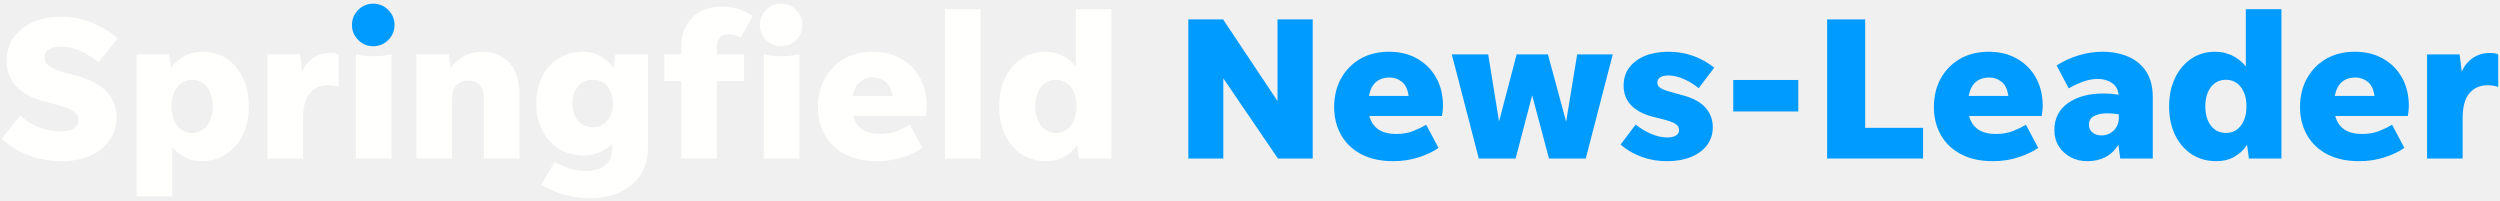
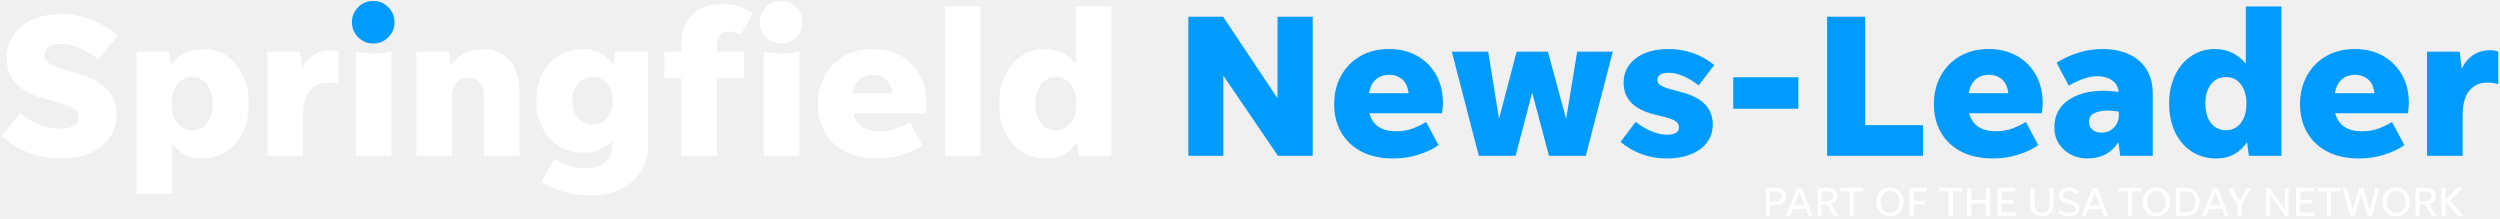
- <svg xmlns="http://www.w3.org/2000/svg" width="550" height="44" viewBox="0 0 550 44">
+ <svg xmlns="http://www.w3.org/2000/svg" width="550" height="48" viewBox="0 0 550 48">
  <g fill="none" fill-rule="evenodd">
-     <path fill="#FFFFFE" d="M13.488 35.458C10.998 35.458 8.613 35.032 6.333 34.176 4.053 33.321 2.073 32.099.393 30.508L4.443 25.424C5.643 26.503 6.993 27.352 8.493 27.966 9.993 28.582 11.643 28.889 13.443 28.889 14.643 28.889 15.588 28.679 16.279 28.258 16.968 27.839 17.313 27.209 17.313 26.369 17.313 25.559 16.908 24.907 16.098 24.412 15.288 23.916 13.863 23.399 11.823 22.859L9.933 22.364C7.173 21.644 5.073 20.541 3.634 19.056 2.193 17.571 1.473 15.689 1.473 13.409 1.473 11.459 1.983 9.749 3.003 8.279 4.023 6.809 5.433 5.676 7.233 4.881 9.033 4.086 11.118 3.689 13.488 3.689 15.828 3.689 18.063 4.116 20.193 4.971 22.323 5.827 24.213 6.989 25.864 8.458L21.678 13.724C20.598 12.794 19.331 11.984 17.876 11.293 16.42 10.604 14.973 10.258 13.533 10.258 12.333 10.258 11.41 10.461 10.766 10.866 10.12 11.271 9.798 11.864 9.798 12.644 9.798 13.364 10.136 13.987 10.811 14.511 11.486 15.037 12.648 15.524 14.298 15.974L16.594 16.604C19.893 17.503 22.225 18.734 23.591 20.293 24.956 21.854 25.638 23.668 25.638 25.739 25.638 27.689 25.136 29.391 24.131 30.846 23.125 32.301 21.708 33.434 19.878 34.244 18.048 35.053 15.918 35.458 13.488 35.458M42.243 29.248C43.623 29.248 44.725 28.716 45.55 27.651 46.375 26.586 46.788 25.169 46.788 23.399 46.788 21.629 46.375 20.211 45.55 19.146 44.725 18.081 43.623 17.549 42.243 17.549 40.893 17.549 39.805 18.081 38.981 19.146 38.155 20.211 37.743 21.629 37.743 23.399 37.743 25.169 38.155 26.586 38.981 27.651 39.805 28.716 40.893 29.248 42.243 29.248zM44.358 35.458C43.008 35.458 41.777 35.173 40.668 34.604 39.558 34.034 38.628 33.253 37.878 32.264L37.878 43.199 30.048 43.199 30.048 11.969 37.203 11.969 37.608 14.984C38.328 13.904 39.296 13.034 40.51 12.374 41.726 11.714 43.128 11.383 44.718 11.383 46.668 11.383 48.393 11.894 49.893 12.913 51.393 13.934 52.577 15.344 53.448 17.144 54.318 18.944 54.753 21.03 54.753 23.399 54.753 25.769 54.31 27.862 53.425 29.676 52.54 31.492 51.311 32.909 49.736 33.928 48.16 34.948 46.367 35.458 44.358 35.458L44.358 35.458zM66.678 26.008L66.678 34.874 58.848 34.874 58.848 11.969 66.003 11.969 66.498 15.793C66.978 14.564 67.765 13.566 68.861 12.801 69.955 12.037 71.223 11.654 72.663 11.654 73.473 11.654 74.088 11.759 74.508 11.969L74.508 19.124C74.177 19.004 73.811 18.915 73.405 18.854 73.001 18.793 72.543 18.764 72.033 18.764 70.473 18.764 69.19 19.342 68.186 20.497 67.18 21.652 66.678 23.489 66.678 26.008M78.288 34.874L78.288 11.969C79.548 12.239 80.822 12.374 82.113 12.374 83.432 12.374 84.768 12.239 86.117 11.969L86.117 34.874 78.288 34.874M99.437 22.229L99.437 34.874 91.607 34.874 91.607 11.969 98.762 11.969 99.167 14.984C99.917 13.904 100.892 13.034 102.092 12.374 103.292 11.714 104.612 11.383 106.052 11.383 108.542 11.383 110.537 12.194 112.037 13.814 113.537 15.434 114.287 17.759 114.287 20.789L114.287 34.874 106.457 34.874 106.457 21.689C106.457 20.338 106.157 19.342 105.557 18.696 104.957 18.051 104.117 17.729 103.037 17.729 101.957 17.729 101.087 18.074 100.427 18.764 99.767 19.455 99.437 20.609 99.437 22.229M130.397 27.989C131.717 27.989 132.782 27.516 133.592 26.571 134.402 25.626 134.807 24.359 134.807 22.769 134.807 21.179 134.402 19.912 133.592 18.966 132.782 18.021 131.717 17.549 130.397 17.549 129.047 17.549 127.967 18.021 127.157 18.966 126.347 19.912 125.942 21.179 125.942 22.769 125.942 24.329 126.347 25.589 127.157 26.549 127.967 27.509 129.047 27.989 130.397 27.989zM142.547 32.444C142.547 34.784 142.007 36.787 140.927 38.452 139.847 40.116 138.354 41.391 136.449 42.276 134.544 43.161 132.332 43.604 129.812 43.604 127.771 43.604 125.836 43.333 124.007 42.793 122.176 42.253 120.542 41.534 119.102 40.633L122.027 35.594C123.046 36.194 124.119 36.681 125.244 37.056 126.369 37.431 127.531 37.619 128.732 37.619 130.741 37.619 132.242 37.168 133.232 36.269 134.222 35.369 134.717 34.094 134.717 32.444L134.717 31.633C133.936 32.415 132.999 33.037 131.904 33.501 130.809 33.967 129.661 34.199 128.462 34.199 126.392 34.199 124.569 33.711 122.994 32.737 121.419 31.762 120.189 30.412 119.304 28.686 118.419 26.961 117.977 24.989 117.977 22.769 117.977 20.519 118.411 18.539 119.282 16.829 120.152 15.119 121.366 13.784 122.927 12.824 124.487 11.864 126.286 11.383 128.327 11.383 129.706 11.383 130.989 11.714 132.175 12.374 133.359 13.034 134.296 13.904 134.987 14.984L135.392 11.969 142.547 11.969 142.547 32.444 142.547 32.444zM163.696 17.819L157.711 17.819 157.711 34.874 149.882 34.874 149.882 17.819 146.146 17.819 146.146 11.969 149.882 11.969 149.882 10.303C149.882 7.664 150.661 5.534 152.221 3.913 153.781 2.293 155.986 1.484 158.836 1.484 159.916 1.484 161.011 1.619 162.121 1.889 163.231 2.159 164.401 2.684 165.632 3.463L162.976 8.279C162.616 8.069 162.211 7.889 161.761 7.739 161.311 7.589 160.816 7.514 160.277 7.514 159.556 7.514 158.949 7.739 158.454 8.189 157.959 8.639 157.711 9.344 157.711 10.303L157.711 11.969 163.696 11.969 163.696 17.819M168.016 34.874L168.016 11.969C169.276 12.239 170.55 12.374 171.841 12.374 173.16 12.374 174.496 12.239 175.846 11.969L175.846 34.874 168.016 34.874zM171.841 10.168C170.55 10.168 169.448 9.711 168.533 8.796 167.618 7.881 167.161 6.779 167.161 5.489 167.161 4.2 167.618 3.096 168.533 2.181 169.448 1.266 170.55.809 171.841.809 173.131.809 174.233 1.266 175.148 2.181 176.063 3.096 176.521 4.2 176.521 5.489 176.521 6.779 176.063 7.881 175.148 8.796 174.233 9.711 173.131 10.168 171.841 10.168L171.841 10.168zM192.18 17.053C189.63 17.053 188.1 18.404 187.59 21.104L196.32 21.104C196.11 19.634 195.607 18.591 194.813 17.976 194.017 17.362 193.14 17.053 192.18 17.053zM202.89 32.534C201.75 33.344 200.302 34.034 198.548 34.604 196.793 35.173 194.925 35.458 192.945 35.458 190.215 35.458 187.883 34.955 185.947 33.952 184.013 32.947 182.528 31.543 181.493 29.744 180.458 27.944 179.94 25.874 179.94 23.534 179.94 21.165 180.45 19.064 181.47 17.234 182.489 15.405 183.9 13.971 185.7 12.936 187.5 11.901 189.6 11.383 192 11.383 194.34 11.383 196.403 11.886 198.188 12.891 199.972 13.897 201.367 15.291 202.373 17.077 203.378 18.862 203.88 20.954 203.88 23.354 203.88 23.684 203.858 24.029 203.813 24.389 203.768 24.749 203.715 25.125 203.655 25.514L187.68 25.514C188.4 28.154 190.364 29.474 193.575 29.474 195.015 29.474 196.29 29.248 197.4 28.799 198.509 28.349 199.44 27.899 200.19 27.449L202.89 32.534 202.89 32.534z" />
-     <polygon fill="#FFFFFE" points="207.885 34.874 215.715 34.874 215.715 2.024 207.885 2.024" />
-     <path fill="#FFFFFE" d="M232.32,29.248 C233.67,29.248 234.757,28.716 235.582,27.651 C236.407,26.586 236.82,25.169 236.82,23.399 C236.82,21.629 236.407,20.211 235.582,19.146 C234.757,18.081 233.67,17.549 232.32,17.549 C230.939,17.549 229.837,18.081 229.012,19.146 C228.187,20.211 227.775,21.629 227.775,23.399 C227.775,25.169 228.187,26.586 229.012,27.651 C229.837,28.716 230.939,29.248 232.32,29.248 Z M237.36,34.874 L236.955,31.859 C236.235,32.969 235.304,33.846 234.165,34.491 C233.024,35.136 231.704,35.458 230.205,35.458 C228.134,35.458 226.319,34.948 224.759,33.928 C223.199,32.909 221.984,31.492 221.114,29.676 C220.244,27.862 219.81,25.769 219.81,23.399 C219.81,21.03 220.244,18.944 221.114,17.144 C221.984,15.344 223.177,13.934 224.692,12.913 C226.207,11.894 227.955,11.383 229.935,11.383 C231.314,11.383 232.59,11.676 233.759,12.261 C234.929,12.846 235.904,13.633 236.685,14.624 L236.685,2.024 L244.514,2.024 L244.514,34.874 L237.36,34.874 L237.36,34.874 Z" />
-     <polyline fill="#009BFF" class="no-color-change" points="281.144 34.874 269.129 17.234 269.129 34.874 261.434 34.874 261.434 4.274 269.084 4.274 281.054 22.229 281.054 4.274 288.794 4.274 288.794 34.874 281.144 34.874" />
-     <path fill="#009BFF" class="no-color-change" d="M305.759,17.053 C303.209,17.053 301.679,18.404 301.169,21.104 L309.899,21.104 C309.689,19.634 309.186,18.591 308.392,17.976 C307.596,17.362 306.719,17.053 305.759,17.053 Z M316.469,32.534 C315.328,33.344 313.881,34.034 312.126,34.604 C310.371,35.173 308.504,35.458 306.524,35.458 C303.794,35.458 301.461,34.955 299.527,33.952 C297.592,32.947 296.107,31.543 295.072,29.744 C294.036,27.944 293.519,25.874 293.519,23.534 C293.519,21.165 294.029,19.064 295.049,17.234 C296.069,15.405 297.479,13.971 299.28,12.936 C301.079,11.901 303.179,11.383 305.579,11.383 C307.919,11.383 309.982,11.886 311.767,12.891 C313.551,13.897 314.947,15.291 315.951,17.077 C316.956,18.862 317.459,20.954 317.459,23.354 C317.459,23.684 317.437,24.029 317.392,24.389 C317.347,24.749 317.294,25.125 317.234,25.514 L301.259,25.514 C301.979,28.154 303.944,29.474 307.155,29.474 C308.594,29.474 309.868,29.248 310.979,28.799 C312.088,28.349 313.019,27.899 313.769,27.449 L316.469,32.534 L316.469,32.534 Z" />
-     <polyline fill="#009BFF" class="no-color-change" points="340.769 34.874 337.079 20.969 333.434 34.874 325.334 34.874 319.394 11.969 327.404 11.969 329.789 26.729 333.658 11.969 340.544 11.969 344.549 26.774 346.979 11.969 354.809 11.969 348.868 34.874 340.769 34.874" />
-     <path fill="#009BFF" class="no-color-change" d="M366.734,35.458 C364.753,35.458 362.901,35.144 361.176,34.514 C359.45,33.883 357.898,32.984 356.518,31.814 L359.848,27.404 C360.898,28.244 362.03,28.926 363.245,29.452 C364.461,29.977 365.654,30.239 366.823,30.239 C367.603,30.239 368.225,30.104 368.691,29.833 C369.155,29.564 369.388,29.159 369.388,28.619 C369.388,28.049 369.125,27.591 368.601,27.246 C368.075,26.902 367.138,26.564 365.788,26.234 L363.628,25.694 C359.338,24.554 357.194,22.259 357.194,18.809 C357.194,17.279 357.613,15.959 358.453,14.849 C359.293,13.739 360.448,12.884 361.918,12.284 C363.388,11.684 365.098,11.383 367.048,11.383 C368.968,11.383 370.776,11.684 372.471,12.284 C374.165,12.884 375.718,13.754 377.128,14.894 L373.708,19.394 C372.657,18.554 371.548,17.879 370.378,17.369 C369.208,16.859 368.113,16.604 367.093,16.604 C365.443,16.604 364.618,17.144 364.618,18.224 C364.618,18.704 364.865,19.094 365.361,19.394 C365.856,19.694 366.553,19.964 367.453,20.204 L370.378,21.014 C372.568,21.614 374.188,22.514 375.238,23.713 C376.288,24.915 376.814,26.339 376.814,27.989 C376.814,29.489 376.393,30.801 375.553,31.926 C374.713,33.051 373.535,33.921 372.021,34.537 C370.505,35.151 368.742,35.458 366.734,35.458" />
-     <polygon fill="#009BFF" class="no-color-change" points="381.313 24.524 395.623 24.524 395.623 17.594 381.313 17.594" />
-     <polyline fill="#009BFF" class="no-color-change" points="410.338 28.123 423.072 28.123 423.072 34.874 401.968 34.874 401.968 4.274 410.338 4.274 410.338 28.123" />
-     <path fill="#009BFF" class="no-color-change" d="M437.697 17.053C435.147 17.053 433.617 18.404 433.108 21.104L441.837 21.104C441.627 19.634 441.124 18.591 440.329 17.976 439.534 17.362 438.657 17.053 437.697 17.053zM448.407 32.534C447.267 33.344 445.82 34.034 444.065 34.604 442.31 35.173 440.443 35.458 438.462 35.458 435.732 35.458 433.4 34.955 431.465 33.952 429.53 32.947 428.045 31.543 427.01 29.744 425.975 27.944 425.457 25.874 425.457 23.534 425.457 21.165 425.967 19.064 426.988 17.234 428.007 15.405 429.417 13.971 431.217 12.936 433.017 11.901 435.116 11.383 437.517 11.383 439.858 11.383 441.919 11.886 443.704 12.891 445.489 13.897 446.884 15.291 447.89 17.077 448.895 18.862 449.398 20.954 449.398 23.354 449.398 23.684 449.375 24.029 449.329 24.389 449.284 24.749 449.232 25.125 449.172 25.514L433.197 25.514C433.917 28.154 435.882 29.474 439.092 29.474 440.532 29.474 441.807 29.248 442.917 28.799 444.027 28.349 444.957 27.899 445.707 27.449L448.407 32.534 448.407 32.534zM459.567 27.449C459.567 28.139 459.822 28.702 460.332 29.136 460.842 29.572 461.502 29.788 462.312 29.788 463.392 29.788 464.299 29.421 465.034 28.686 465.77 27.952 466.137 27.029 466.137 25.918L466.137 25.154C465.327 25.004 464.472 24.928 463.572 24.928 462.432 24.928 461.48 25.125 460.715 25.514 459.949 25.904 459.567 26.549 459.567 27.449zM466.452 34.874L466.047 31.859C464.547 34.259 462.267 35.458 459.207 35.458 457.857 35.458 456.634 35.166 455.539 34.582 454.445 33.996 453.574 33.194 452.93 32.174 452.284 31.155 451.962 29.969 451.962 28.619 451.962 26.069 452.959 24.089 454.954 22.678 456.949 21.269 459.582 20.564 462.852 20.564 463.871 20.564 464.951 20.654 466.092 20.833 465.972 19.694 465.485 18.831 464.63 18.247 463.775 17.662 462.732 17.369 461.502 17.369 460.422 17.369 459.334 17.571 458.239 17.976 457.144 18.381 456.102 18.87 455.113 19.439L452.457 14.399C453.957 13.439 455.576 12.697 457.317 12.171 459.057 11.647 460.797 11.383 462.537 11.383 464.637 11.383 466.527 11.744 468.207 12.463 469.887 13.184 471.206 14.28 472.167 15.749 473.127 17.219 473.608 19.079 473.608 21.329L473.608 34.874 466.452 34.874 466.452 34.874zM489.717 29.248C491.068 29.248 492.154 28.716 492.98 27.651 493.805 26.586 494.217 25.169 494.217 23.399 494.217 21.629 493.805 20.211 492.98 19.146 492.154 18.081 491.068 17.549 489.717 17.549 488.337 17.549 487.235 18.081 486.41 19.146 485.584 20.211 485.172 21.629 485.172 23.399 485.172 25.169 485.584 26.586 486.41 27.651 487.235 28.716 488.337 29.248 489.717 29.248zM494.757 34.874L494.353 31.859C493.632 32.969 492.702 33.846 491.563 34.491 490.422 35.136 489.102 35.458 487.603 35.458 485.532 35.458 483.717 34.948 482.157 33.928 480.597 32.909 479.382 31.492 478.512 29.676 477.642 27.862 477.207 25.769 477.207 23.399 477.207 21.03 477.642 18.944 478.512 17.144 479.382 15.344 480.574 13.934 482.09 12.913 483.605 11.894 485.353 11.383 487.332 11.383 488.712 11.383 489.987 11.676 491.157 12.261 492.327 12.846 493.302 13.633 494.082 14.624L494.082 2.024 501.912 2.024 501.912 34.874 494.757 34.874 494.757 34.874zM518.247 17.053C515.696 17.053 514.167 18.404 513.657 21.104L522.387 21.104C522.177 19.634 521.674 18.591 520.88 17.976 520.084 17.362 519.207 17.053 518.247 17.053zM528.957 32.534C527.817 33.344 526.369 34.034 524.614 34.604 522.86 35.173 520.992 35.458 519.012 35.458 516.282 35.458 513.949 34.955 512.015 33.952 510.079 32.947 508.595 31.543 507.56 29.744 506.525 27.944 506.007 25.874 506.007 23.534 506.007 21.165 506.517 19.064 507.537 17.234 508.557 15.405 509.967 13.971 511.767 12.936 513.568 11.901 515.667 11.383 518.068 11.383 520.407 11.383 522.47 11.886 524.255 12.891 526.039 13.897 527.434 15.291 528.44 17.077 529.445 18.862 529.947 20.954 529.947 23.354 529.947 23.684 529.925 24.029 529.88 24.389 529.835 24.749 529.782 25.125 529.722 25.514L513.747 25.514C514.467 28.154 516.432 29.474 519.642 29.474 521.082 29.474 522.357 29.248 523.467 28.799 524.576 28.349 525.507 27.899 526.257 27.449L528.957 32.534 528.957 32.534zM541.782 26.008L541.782 34.874 533.952 34.874 533.952 11.969 541.107 11.969 541.602 15.793C542.081 14.564 542.869 13.566 543.964 12.801 545.059 12.037 546.327 11.654 547.767 11.654 548.577 11.654 549.192 11.759 549.612 11.969L549.612 19.124C549.281 19.004 548.914 18.915 548.51 18.854 548.105 18.793 547.647 18.764 547.137 18.764 545.576 18.764 544.294 19.342 543.289 20.497 542.284 21.652 541.782 23.489 541.782 26.008M82.113 10.168C80.822 10.168 79.72 9.711 78.805 8.796 77.889 7.881 77.432 6.779 77.432 5.489 77.432 4.2 77.889 3.096 78.805 2.181 79.72 1.266 80.822.809 82.113.809 83.402.809 84.505 1.266 85.42 2.181 86.335 3.096 86.793 4.2 86.793 5.489 86.793 6.779 86.335 7.881 85.42 8.796 84.505 9.711 83.402 10.168 82.113 10.168" />
+     <path fill="#FFFFFF" d="M389.392 44.332L390.628 44.332C391.034 44.332 391.355 44.232 391.591 44.032 391.827 43.833 391.945 43.56 391.945 43.214 391.945 42.869 391.827 42.597 391.591 42.397 391.355 42.197 391.034 42.097 390.628 42.097L389.392 42.097 389.392 44.332zM388.474 47.504L388.474 41.325 390.628 41.325C391.318 41.325 391.867 41.494 392.273 41.833 392.678 42.173 392.881 42.633 392.881 43.214 392.881 43.79 392.678 44.246 392.273 44.582 391.867 44.918 391.318 45.087 390.628 45.087L389.392 45.087 389.392 47.504 388.474 47.504zM394.735 45.177L396.989 45.177 395.862 42.279 394.735 45.177zM397.888 47.504L397.288 45.95 394.435 45.95 393.835 47.504 392.909 47.504 395.38 41.325 396.371 41.325 398.833 47.504 397.888 47.504zM400.778 44.241L402.041 44.241C402.434 44.241 402.748 44.145 402.981 43.951 403.214 43.757 403.331 43.496 403.331 43.169 403.331 42.842 403.214 42.582 402.981 42.388 402.748 42.194 402.434 42.097 402.041 42.097L400.778 42.097 400.778 44.241zM400.778 44.996L400.778 47.504 399.86 47.504 399.86 41.325 402.041 41.325C402.725 41.325 403.267 41.49 403.667 41.82 404.067 42.15 404.267 42.6 404.267 43.169 404.267 43.6 404.146 43.963 403.903 44.26 403.661 44.556 403.328 44.766 402.904 44.886L404.403 47.504 403.358 47.504 401.95 44.996 400.778 44.996z" />
+     <polyline fill="#FFFFFF" points="406.902 47.504 406.902 42.097 404.821 42.097 404.821 41.325 409.9 41.325 409.9 42.097 407.82 42.097 407.82 47.504 406.902 47.504" />
+     <path fill="#FFFFFF" d="M415.798,46.804 C416.198,46.804 416.553,46.702 416.865,46.5 C417.177,46.297 417.421,46.016 417.597,45.659 C417.772,45.302 417.86,44.886 417.86,44.414 C417.86,43.941 417.772,43.527 417.597,43.169 C417.421,42.812 417.177,42.532 416.865,42.329 C416.553,42.126 416.198,42.024 415.798,42.024 C415.398,42.024 415.043,42.126 414.735,42.329 C414.426,42.532 414.183,42.812 414.008,43.169 C413.832,43.527 413.744,43.941 413.744,44.414 C413.744,44.886 413.832,45.302 414.008,45.659 C414.183,46.016 414.426,46.297 414.735,46.5 C415.043,46.702 415.398,46.804 415.798,46.804 Z M415.798,47.604 C415.216,47.604 414.701,47.467 414.253,47.195 C413.805,46.922 413.452,46.546 413.194,46.068 C412.937,45.589 412.808,45.038 412.808,44.414 C412.808,43.79 412.937,43.239 413.194,42.76 C413.452,42.282 413.805,41.906 414.253,41.634 C414.701,41.361 415.216,41.225 415.798,41.225 C416.379,41.225 416.896,41.361 417.347,41.634 C417.798,41.906 418.152,42.282 418.41,42.76 C418.667,43.239 418.796,43.79 418.796,44.414 C418.796,45.038 418.667,45.589 418.41,46.068 C418.152,46.546 417.798,46.922 417.347,47.195 C416.896,47.467 416.379,47.604 415.798,47.604 Z" />
+     <polyline fill="#FFFFFF" points="421.005 47.504 420.087 47.504 420.087 41.325 423.93 41.325 423.93 42.097 421.005 42.097 421.005 44.187 423.485 44.187 423.485 44.959 421.005 44.959 421.005 47.504" />
+     <polyline fill="#FFFFFF" points="428.719 47.504 428.719 42.097 426.638 42.097 426.638 41.325 431.717 41.325 431.717 42.097 429.637 42.097 429.637 47.504 428.719 47.504" />
+     <polyline fill="#FFFFFF" points="432.771 47.504 432.771 41.325 433.689 41.325 433.689 43.969 436.878 43.969 436.878 41.325 437.796 41.325 437.796 47.504 436.878 47.504 436.878 44.759 433.689 44.759 433.689 47.504 432.771 47.504" />
+     <polyline fill="#FFFFFF" points="439.414 47.504 439.414 41.325 443.376 41.325 443.376 42.097 440.331 42.097 440.331 44.005 443.012 44.005 443.012 44.777 440.331 44.777 440.331 46.731 443.448 46.731 443.448 47.504 439.414 47.504" />
+     <path fill="#FFFFFF" d="M449.245 46.804C449.748 46.804 450.143 46.653 450.431 46.35 450.719 46.047 450.863 45.638 450.863 45.123L450.863 41.325 451.78 41.325 451.78 45.132C451.78 45.901 451.555 46.505 451.104 46.945 450.652 47.384 450.033 47.604 449.245 47.604 448.458 47.604 447.84 47.384 447.392 46.945 446.943 46.505 446.719 45.901 446.719 45.132L446.719 41.325 447.637 41.325 447.637 45.123C447.637 45.638 447.781 46.047 448.069 46.35 448.356 46.653 448.748 46.804 449.245 46.804M455.206 47.604C454.739 47.604 454.294 47.521 453.87 47.358 453.446 47.195 453.104 46.976 452.843 46.704L453.361 46.095C453.604 46.319 453.89 46.495 454.22 46.622 454.55 46.749 454.879 46.813 455.206 46.813 455.606 46.813 455.928 46.736 456.174 46.581 456.419 46.426 456.542 46.213 456.542 45.941 456.542 45.692 456.454 45.484 456.278 45.313 456.103 45.144 455.803 45.002 455.379 44.886L454.525 44.659C453.973 44.514 453.572 44.308 453.32 44.041 453.069 43.775 452.943 43.427 452.943 42.997 452.943 42.646 453.037 42.336 453.225 42.07 453.413 41.803 453.672 41.596 454.002 41.447 454.332 41.299 454.706 41.225 455.124 41.225 455.566 41.225 455.981 41.308 456.369 41.475 456.757 41.641 457.099 41.873 457.396 42.17L456.842 42.769C456.581 42.527 456.31 42.341 456.028 42.211 455.747 42.08 455.448 42.015 455.133 42.015 454.752 42.015 454.44 42.096 454.197 42.256 453.955 42.417 453.834 42.639 453.834 42.924 453.834 43.184 453.92 43.387 454.093 43.533 454.266 43.678 454.53 43.799 454.888 43.896L455.842 44.16C456.393 44.311 456.796 44.523 457.051 44.796 457.305 45.068 457.432 45.408 457.432 45.814 457.432 46.171 457.338 46.484 457.151 46.754 456.963 47.024 456.702 47.232 456.369 47.381 456.036 47.529 455.648 47.604 455.206 47.604M459.74 45.177L461.994 45.177 460.867 42.279 459.74 45.177zM462.893 47.504L462.294 45.95 459.44 45.95 458.841 47.504 457.914 47.504 460.385 41.325 461.376 41.325 463.839 47.504 462.893 47.504z" />
+     <polyline fill="#FFFFFF" points="468.109 47.504 468.109 42.097 466.028 42.097 466.028 41.325 471.108 41.325 471.108 42.097 469.027 42.097 469.027 47.504 468.109 47.504" />
+     <path fill="#FFFFFF" d="M474.415 46.804C474.815 46.804 475.171 46.702 475.483 46.5 475.795 46.297 476.039 46.016 476.214 45.659 476.39 45.302 476.478 44.886 476.478 44.414 476.478 43.941 476.39 43.527 476.214 43.169 476.039 42.812 475.795 42.532 475.483 42.329 475.171 42.126 474.815 42.024 474.415 42.024 474.016 42.024 473.661 42.126 473.352 42.329 473.043 42.532 472.801 42.812 472.625 43.169 472.449 43.527 472.362 43.941 472.362 44.414 472.362 44.886 472.449 45.302 472.625 45.659 472.801 46.016 473.043 46.297 473.352 46.5 473.661 46.702 474.016 46.804 474.415 46.804zM474.415 47.604C473.834 47.604 473.319 47.467 472.87 47.195 472.422 46.922 472.069 46.546 471.812 46.068 471.554 45.589 471.426 45.038 471.426 44.414 471.426 43.79 471.554 43.239 471.812 42.76 472.069 42.282 472.422 41.906 472.87 41.634 473.319 41.361 473.834 41.225 474.415 41.225 474.997 41.225 475.513 41.361 475.965 41.634 476.416 41.906 476.77 42.282 477.028 42.76 477.285 43.239 477.414 43.79 477.414 44.414 477.414 45.038 477.285 45.589 477.028 46.068 476.77 46.546 476.416 46.922 475.965 47.195 475.513 47.467 474.997 47.604 474.415 47.604zM479.622 46.731L480.876 46.731C481.312 46.731 481.686 46.636 481.998 46.445 482.31 46.254 482.549 45.986 482.716 45.641 482.882 45.295 482.966 44.886 482.966 44.414 482.966 43.941 482.882 43.533 482.716 43.187 482.549 42.842 482.31 42.574 481.998 42.383 481.686 42.193 481.312 42.097 480.876 42.097L479.622 42.097 479.622 46.731zM478.704 47.504L478.704 41.325 480.876 41.325C481.481 41.325 482.012 41.454 482.466 41.711 482.92 41.968 483.273 42.329 483.524 42.792 483.776 43.255 483.902 43.796 483.902 44.414 483.902 45.032 483.776 45.573 483.524 46.036 483.273 46.5 482.92 46.86 482.466 47.117 482.012 47.375 481.481 47.504 480.876 47.504L478.704 47.504zM486.246 45.177L488.5 45.177 487.373 42.279 486.246 45.177zM489.399 47.504L488.799 45.95 485.946 45.95 485.346 47.504 484.419 47.504 486.891 41.325 487.882 41.325 490.344 47.504 489.399 47.504z" />
+     <polyline fill="#FFFFFF" points="493.161 45.05 493.161 47.504 492.243 47.504 492.243 45.05 490.071 41.325 491.153 41.325 492.707 44.178 494.26 41.325 495.323 41.325 493.161 45.05" />
+     <polyline fill="#FFFFFF" points="502.665 47.504 499.367 42.769 499.367 47.504 498.504 47.504 498.504 41.325 499.358 41.325 502.665 46.059 502.665 41.325 503.52 41.325 503.52 47.504 502.665 47.504" />
+     <polyline fill="#FFFFFF" points="505.137 47.504 505.137 41.325 509.099 41.325 509.099 42.097 506.055 42.097 506.055 44.005 508.735 44.005 508.735 44.777 506.055 44.777 506.055 46.731 509.172 46.731 509.172 47.504 505.137 47.504" />
+     <polyline fill="#FFFFFF" points="511.897 47.504 511.897 42.097 509.817 42.097 509.817 41.325 514.896 41.325 514.896 42.097 512.815 42.097 512.815 47.504 511.897 47.504" />
+     <polyline fill="#FFFFFF" points="520.893 47.504 519.448 42.579 518.004 47.504 517.049 47.504 515.405 41.325 516.313 41.325 517.567 46.213 519.012 41.325 519.885 41.325 521.338 46.232 522.602 41.325 523.492 41.325 521.847 47.504 520.893 47.504" />
+     <path fill="#FFFFFF" d="M527.136 46.804C527.536 46.804 527.892 46.702 528.204 46.5 528.515 46.297 528.759 46.016 528.935 45.659 529.111 45.302 529.199 44.886 529.199 44.414 529.199 43.941 529.111 43.527 528.935 43.169 528.759 42.812 528.515 42.532 528.204 42.329 527.892 42.126 527.536 42.024 527.136 42.024 526.736 42.024 526.382 42.126 526.073 42.329 525.764 42.532 525.521 42.812 525.346 43.169 525.17 43.527 525.082 43.941 525.082 44.414 525.082 44.886 525.17 45.302 525.346 45.659 525.521 46.016 525.764 46.297 526.073 46.5 526.382 46.702 526.736 46.804 527.136 46.804zM527.136 47.604C526.554 47.604 526.039 47.467 525.591 47.195 525.143 46.922 524.79 46.546 524.533 46.068 524.275 45.589 524.146 45.038 524.146 44.414 524.146 43.79 524.275 43.239 524.533 42.76 524.79 42.282 525.143 41.906 525.591 41.634 526.039 41.361 526.554 41.225 527.136 41.225 527.718 41.225 528.234 41.361 528.685 41.634 529.136 41.906 529.491 42.282 529.748 42.76 530.006 43.239 530.134 43.79 530.134 44.414 530.134 45.038 530.006 45.589 529.748 46.068 529.491 46.546 529.136 46.922 528.685 47.195 528.234 47.467 527.718 47.604 527.136 47.604zM532.342 44.241L533.605 44.241C533.999 44.241 534.313 44.145 534.546 43.951 534.779 43.757 534.896 43.496 534.896 43.169 534.896 42.842 534.779 42.582 534.546 42.388 534.313 42.194 533.999 42.097 533.605 42.097L532.342 42.097 532.342 44.241zM532.342 44.996L532.342 47.504 531.425 47.504 531.425 41.325 533.605 41.325C534.29 41.325 534.832 41.49 535.232 41.82 535.632 42.15 535.832 42.6 535.832 43.169 535.832 43.6 535.711 43.963 535.468 44.26 535.226 44.556 534.893 44.766 534.469 44.886L535.968 47.504 534.923 47.504 533.515 44.996 532.342 44.996z" />
+     <polyline fill="#FFFFFF" points="540.82 47.504 538.049 44.387 538.049 47.504 537.131 47.504 537.131 41.325 538.049 41.325 538.049 44.032 540.638 41.325 541.774 41.325 539.021 44.16 541.974 47.504 540.82 47.504" />
+     <path fill="#FFFFFF" d="M13.488 34.86C10.998 34.86 8.613 34.433 6.333 33.578 4.053 32.723 2.073 31.501.393 29.91L4.443 24.826C5.643 25.905 6.993 26.754 8.493 27.368 9.993 27.983 11.643 28.29 13.443 28.29 14.643 28.29 15.588 28.081 16.278 27.661 16.968 27.241 17.313 26.611 17.313 25.77 17.313 24.961 16.908 24.308 16.098 23.813 15.288 23.318 13.863 22.801 11.823 22.261L9.933 21.766C7.173 21.046 5.073 19.943 3.633 18.458 2.193 16.973 1.473 15.091 1.473 12.81 1.473 10.861 1.983 9.151 3.003 7.681 4.023 6.211 5.433 5.078 7.233 4.283 9.033 3.488 11.118 3.091 13.488 3.091 15.828 3.091 18.063 3.518 20.193 4.373 22.323 5.228 24.213 6.391 25.863 7.86L21.678 13.126C20.598 12.196 19.331 11.386 17.876 10.695 16.42 10.006 14.973 9.66 13.533 9.66 12.333 9.66 11.41 9.863 10.766 10.268 10.12 10.673 9.798 11.266 9.798 12.046 9.798 12.766 10.136 13.389 10.811 13.913 11.486 14.438 12.648 14.926 14.298 15.376L16.593 16.006C19.893 16.905 22.225 18.136 23.591 19.695 24.956 21.256 25.638 23.07 25.638 25.141 25.638 27.091 25.136 28.793 24.131 30.248 23.125 31.704 21.708 32.836 19.878 33.645 18.048 34.455 15.918 34.86 13.488 34.86M42.243 28.65C43.622 28.65 44.725 28.118 45.55 27.053 46.375 25.988 46.788 24.571 46.788 22.801 46.788 21.031 46.375 19.613 45.55 18.548 44.725 17.483 43.622 16.951 42.243 16.951 40.893 16.951 39.805 17.483 38.98 18.548 38.155 19.613 37.743 21.031 37.743 22.801 37.743 24.571 38.155 25.988 38.98 27.053 39.805 28.118 40.893 28.65 42.243 28.65zM44.358 34.86C43.008 34.86 41.777 34.575 40.668 34.006 39.558 33.436 38.627 32.655 37.878 31.665L37.878 42.6 30.048 42.6 30.048 11.37 37.203 11.37 37.608 14.386C38.328 13.306 39.295 12.435 40.51 11.775 41.726 11.116 43.127 10.785 44.718 10.785 46.668 10.785 48.393 11.296 49.893 12.315 51.393 13.336 52.577 14.745 53.448 16.546 54.318 18.346 54.753 20.431 54.753 22.801 54.753 25.171 54.31 27.264 53.425 29.078 52.54 30.893 51.311 32.311 49.736 33.33 48.16 34.35 46.367 34.86 44.358 34.86zM66.678 25.411L66.678 34.275 58.848 34.275 58.848 11.37 66.003 11.37 66.498 15.195C66.978 13.966 67.765 12.968 68.861 12.203 69.955 11.438 71.223 11.056 72.663 11.056 73.473 11.056 74.088 11.161 74.508 11.37L74.508 18.525C74.177 18.406 73.811 18.316 73.405 18.256 73 18.196 72.543 18.165 72.033 18.165 70.473 18.165 69.19 18.744 68.186 19.898 67.18 21.054 66.678 22.891 66.678 25.411M78.288 34.275L78.288 11.37C79.547 11.641 80.822 11.775 82.113 11.775 83.432 11.775 84.768 11.641 86.117 11.37L86.117 34.275 78.288 34.275M99.437 21.631L99.437 34.275 91.607 34.275 91.607 11.37 98.762 11.37 99.167 14.386C99.916 13.306 100.892 12.435 102.092 11.775 103.291 11.116 104.612 10.785 106.052 10.785 108.542 10.785 110.537 11.596 112.037 13.216 113.537 14.836 114.287 17.161 114.287 20.19L114.287 34.275 106.457 34.275 106.457 21.091C106.457 19.741 106.157 18.744 105.557 18.098 104.956 17.453 104.117 17.131 103.037 17.131 101.957 17.131 101.087 17.475 100.427 18.165 99.767 18.856 99.437 20.011 99.437 21.631M130.397 27.39C131.717 27.39 132.782 26.918 133.592 25.973 134.402 25.028 134.807 23.761 134.807 22.171 134.807 20.581 134.402 19.313 133.592 18.368 132.782 17.423 131.717 16.951 130.397 16.951 129.047 16.951 127.967 17.423 127.157 18.368 126.347 19.313 125.942 20.581 125.942 22.171 125.942 23.731 126.347 24.991 127.157 25.951 127.967 26.911 129.047 27.39 130.397 27.39zM142.547 31.846C142.547 34.185 142.007 36.188 140.927 37.853 139.847 39.518 138.354 40.793 136.449 41.678 134.544 42.562 132.332 43.006 129.812 43.006 127.771 43.006 125.836 42.735 124.007 42.195 122.176 41.655 120.542 40.935 119.102 40.035L122.027 34.996C123.046 35.596 124.119 36.083 125.244 36.458 126.369 36.833 127.531 37.02 128.732 37.02 130.741 37.02 132.242 36.57 133.232 35.671 134.222 34.77 134.717 33.496 134.717 31.846L134.717 31.035C133.936 31.816 132.999 32.438 131.904 32.903 130.809 33.368 129.661 33.6 128.462 33.6 126.392 33.6 124.569 33.113 122.994 32.138 121.419 31.163 120.189 29.813 119.304 28.088 118.419 26.363 117.977 24.391 117.977 22.171 117.977 19.921 118.411 17.94 119.282 16.23 120.151 14.52 121.366 13.186 122.927 12.225 124.486 11.266 126.286 10.785 128.327 10.785 129.706 10.785 130.989 11.116 132.174 11.775 133.359 12.435 134.296 13.306 134.987 14.386L135.392 11.37 142.547 11.37 142.547 31.846zM163.696 17.221L157.711 17.221 157.711 34.275 149.881 34.275 149.881 17.221 146.146 17.221 146.146 11.37 149.881 11.37 149.881 9.705C149.881 7.066 150.661 4.935 152.221 3.315 153.781 1.695 155.986.886 158.836.886 159.916.886 161.011 1.02 162.121 1.29 163.231 1.56 164.401 2.086 165.631 2.866L162.976 7.681C162.616 7.471 162.211 7.291 161.761 7.141 161.311 6.991 160.816 6.915 160.276 6.915 159.556 6.915 158.949 7.141 158.454 7.591 157.959 8.04 157.711 8.746 157.711 9.705L157.711 11.37 163.696 11.37 163.696 17.221M168.016 34.275L168.016 11.37C169.276 11.641 170.55 11.775 171.841 11.775 173.16 11.775 174.496 11.641 175.846 11.37L175.846 34.275 168.016 34.275zM171.841 9.57C170.55 9.57 169.448 9.113 168.533 8.198 167.618 7.283 167.161 6.181 167.161 4.891 167.161 3.601 167.618 2.498 168.533 1.583 169.448.668 170.55.211 171.841.211 173.13.211 174.233.668 175.148 1.583 176.063 2.498 176.521 3.601 176.521 4.891 176.521 6.181 176.063 7.283 175.148 8.198 174.233 9.113 173.13 9.57 171.841 9.57zM192.18 16.455C189.63 16.455 188.1 17.806 187.59 20.506L196.32 20.506C196.11 19.036 195.607 17.993 194.812 17.378 194.017 16.764 193.14 16.455 192.18 16.455zM202.89 31.935C201.749 32.746 200.302 33.436 198.548 34.006 196.792 34.575 194.925 34.86 192.945 34.86 190.215 34.86 187.883 34.358 185.947 33.353 184.013 32.349 182.528 30.945 181.493 29.145 180.457 27.346 179.94 25.275 179.94 22.935 179.94 20.566 180.45 18.466 181.47 16.636 182.489 14.806 183.9 13.373 185.7 12.338 187.5 11.303 189.6 10.785 192 10.785 194.34 10.785 196.402 11.288 198.187 12.293 199.972 13.299 201.367 14.693 202.373 16.478 203.377 18.264 203.88 20.356 203.88 22.756 203.88 23.086 203.858 23.431 203.812 23.79 203.768 24.15 203.715 24.526 203.655 24.915L187.68 24.915C188.4 27.556 190.364 28.876 193.575 28.876 195.015 28.876 196.29 28.65 197.4 28.201 198.509 27.751 199.44 27.301 200.19 26.85L202.89 31.935z" />
+     <polygon fill="#FFFFFF" points="207.885 34.276 215.715 34.276 215.715 1.426 207.885 1.426" />
+     <path fill="#FFFFFF" d="M232.32,28.65 C233.669,28.65 234.757,28.118 235.582,27.053 C236.407,25.988 236.82,24.571 236.82,22.801 C236.82,21.031 236.407,19.613 235.582,18.548 C234.757,17.483 233.669,16.951 232.32,16.951 C230.939,16.951 229.837,17.483 229.012,18.548 C228.186,19.613 227.774,21.031 227.774,22.801 C227.774,24.571 228.186,25.988 229.012,27.053 C229.837,28.118 230.939,28.65 232.32,28.65 Z M237.359,34.275 L236.955,31.261 C236.234,32.371 235.304,33.248 234.165,33.893 C233.024,34.538 231.704,34.86 230.205,34.86 C228.134,34.86 226.319,34.35 224.759,33.33 C223.199,32.311 221.984,30.893 221.114,29.078 C220.244,27.264 219.81,25.171 219.81,22.801 C219.81,20.431 220.244,18.346 221.114,16.546 C221.984,14.745 223.177,13.336 224.692,12.315 C226.207,11.296 227.955,10.785 229.935,10.785 C231.314,10.785 232.589,11.078 233.759,11.663 C234.929,12.248 235.904,13.035 236.685,14.025 L236.685,1.426 L244.514,1.426 L244.514,34.275 L237.359,34.275 Z" />
+     <polyline class="no-color-change" fill="#009BFF" points="281.144 34.275 269.129 16.636 269.129 34.275 261.434 34.275 261.434 3.676 269.084 3.676 281.054 21.631 281.054 3.676 288.794 3.676 288.794 34.275 281.144 34.275" />
+     <path class="no-color-change" fill="#009BFF" d="M305.759,16.455 C303.209,16.455 301.679,17.806 301.169,20.506 L309.899,20.506 C309.689,19.036 309.186,17.993 308.391,17.378 C307.596,16.764 306.719,16.455 305.759,16.455 Z M316.469,31.935 C315.328,32.746 313.881,33.436 312.126,34.006 C310.371,34.575 308.504,34.86 306.524,34.86 C303.794,34.86 301.461,34.358 299.526,33.353 C297.592,32.349 296.106,30.945 295.072,29.145 C294.036,27.346 293.519,25.275 293.519,22.935 C293.519,20.566 294.029,18.466 295.049,16.636 C296.068,14.806 297.479,13.373 299.279,12.338 C301.079,11.303 303.178,10.785 305.579,10.785 C307.919,10.785 309.981,11.288 311.766,12.293 C313.551,13.299 314.946,14.693 315.951,16.478 C316.956,18.264 317.459,20.356 317.459,22.756 C317.459,23.086 317.436,23.431 317.391,23.79 C317.346,24.15 317.294,24.526 317.234,24.915 L301.259,24.915 C301.979,27.556 303.943,28.876 307.154,28.876 C308.594,28.876 309.869,28.65 310.979,28.201 C312.088,27.751 313.019,27.301 313.769,26.85 L316.469,31.935 Z" />
+     <polyline class="no-color-change" fill="#009BFF" points="340.769 34.275 337.079 20.371 333.434 34.275 325.334 34.275 319.394 11.37 327.404 11.37 329.789 26.131 333.659 11.37 340.544 11.37 344.549 26.176 346.979 11.37 354.809 11.37 348.868 34.275 340.769 34.275" />
+     <path class="no-color-change" fill="#009BFF" d="M366.733,34.86 C364.753,34.86 362.9,34.546 361.176,33.915 C359.45,33.285 357.898,32.386 356.518,31.216 L359.848,26.806 C360.898,27.645 362.03,28.329 363.245,28.853 C364.461,29.378 365.653,29.64 366.823,29.64 C367.603,29.64 368.225,29.506 368.691,29.235 C369.155,28.966 369.388,28.56 369.388,28.02 C369.388,27.451 369.125,26.993 368.6,26.648 C368.075,26.304 367.138,25.966 365.788,25.636 L363.628,25.096 C359.338,23.956 357.193,21.661 357.193,18.211 C357.193,16.681 357.613,15.361 358.453,14.251 C359.293,13.141 360.448,12.286 361.918,11.685 C363.387,11.086 365.097,10.785 367.048,10.785 C368.967,10.785 370.775,11.086 372.47,11.685 C374.165,12.286 375.717,13.156 377.128,14.296 L373.708,18.796 C372.657,17.956 371.548,17.281 370.378,16.77 C369.208,16.261 368.113,16.006 367.093,16.006 C365.443,16.006 364.618,16.546 364.618,17.626 C364.618,18.106 364.865,18.496 365.361,18.796 C365.856,19.096 366.553,19.366 367.453,19.605 L370.378,20.415 C372.568,21.016 374.188,21.916 375.238,23.116 C376.288,24.316 376.813,25.741 376.813,27.39 C376.813,28.891 376.392,30.203 375.553,31.328 C374.713,32.453 373.535,33.323 372.021,33.938 C370.505,34.553 368.742,34.86 366.733,34.86" />
+     <polygon class="no-color-change" fill="#009BFF" points="381.313 23.925 395.623 23.925 395.623 16.995 381.313 16.995" />
+     <polyline class="no-color-change" fill="#009BFF" points="410.338 27.525 423.072 27.525 423.072 34.275 401.967 34.275 401.967 3.676 410.338 3.676 410.338 27.525" />
+     <path class="no-color-change" fill="#009BFF" d="M437.697 16.455C435.147 16.455 433.617 17.806 433.107 20.506L441.837 20.506C441.627 19.036 441.124 17.993 440.329 17.378 439.534 16.764 438.657 16.455 437.697 16.455zM448.407 31.935C447.266 32.746 445.82 33.436 444.065 34.006 442.309 34.575 440.442 34.86 438.462 34.86 435.732 34.86 433.4 34.358 431.465 33.353 429.53 32.349 428.045 30.945 427.009 29.145 425.974 27.346 425.457 25.275 425.457 22.935 425.457 20.566 425.967 18.466 426.987 16.636 428.007 14.806 429.417 13.373 431.217 12.338 433.017 11.303 435.116 10.785 437.517 10.785 439.857 10.785 441.919 11.288 443.704 12.293 445.489 13.299 446.884 14.693 447.889 16.478 448.894 18.264 449.397 20.356 449.397 22.756 449.397 23.086 449.375 23.431 449.329 23.79 449.284 24.15 449.232 24.526 449.172 24.915L433.197 24.915C433.917 27.556 435.882 28.876 439.092 28.876 440.532 28.876 441.807 28.65 442.917 28.201 444.027 27.751 444.957 27.301 445.707 26.85L448.407 31.935zM459.567 26.85C459.567 27.541 459.822 28.103 460.332 28.538 460.842 28.974 461.502 29.19 462.312 29.19 463.392 29.19 464.299 28.823 465.034 28.088 465.769 27.353 466.137 26.431 466.137 25.32L466.137 24.556C465.327 24.406 464.472 24.33 463.572 24.33 462.431 24.33 461.479 24.526 460.715 24.915 459.949 25.306 459.567 25.951 459.567 26.85zM466.452 34.275L466.047 31.261C464.547 33.661 462.267 34.86 459.207 34.86 457.857 34.86 456.634 34.568 455.539 33.983 454.444 33.398 453.574 32.596 452.929 31.576 452.284 30.556 451.962 29.37 451.962 28.02 451.962 25.471 452.959 23.491 454.954 22.08 456.949 20.671 459.582 19.966 462.852 19.966 463.871 19.966 464.951 20.056 466.092 20.235 465.972 19.096 465.485 18.233 464.63 17.648 463.775 17.063 462.732 16.77 461.502 16.77 460.422 16.77 459.334 16.973 458.239 17.378 457.144 17.783 456.102 18.271 455.112 18.841L452.457 13.801C453.957 12.841 455.576 12.099 457.317 11.573 459.056 11.049 460.797 10.785 462.537 10.785 464.636 10.785 466.527 11.145 468.207 11.866 469.887 12.586 471.206 13.681 472.167 15.15 473.127 16.621 473.607 18.48 473.607 20.73L473.607 34.275 466.452 34.275zM489.717 28.65C491.067 28.65 492.154 28.118 492.98 27.053 493.804 25.988 494.217 24.571 494.217 22.801 494.217 21.031 493.804 19.613 492.98 18.548 492.154 17.483 491.067 16.951 489.717 16.951 488.337 16.951 487.235 17.483 486.41 18.548 485.584 19.613 485.172 21.031 485.172 22.801 485.172 24.571 485.584 25.988 486.41 27.053 487.235 28.118 488.337 28.65 489.717 28.65zM494.757 34.275L494.352 31.261C493.632 32.371 492.702 33.248 491.562 33.893 490.422 34.538 489.102 34.86 487.602 34.86 485.532 34.86 483.716 34.35 482.157 33.33 480.597 32.311 479.382 30.893 478.512 29.078 477.642 27.264 477.207 25.171 477.207 22.801 477.207 20.431 477.642 18.346 478.512 16.546 479.382 14.745 480.574 13.336 482.09 12.315 483.604 11.296 485.352 10.785 487.332 10.785 488.712 10.785 489.987 11.078 491.157 11.663 492.327 12.248 493.301 13.035 494.082 14.025L494.082 1.426 501.912 1.426 501.912 34.275 494.757 34.275zM518.247 16.455C515.696 16.455 514.167 17.806 513.657 20.506L522.387 20.506C522.176 19.036 521.674 17.993 520.88 17.378 520.084 16.764 519.207 16.455 518.247 16.455zM528.957 31.935C527.817 32.746 526.369 33.436 524.614 34.006 522.86 34.575 520.992 34.86 519.012 34.86 516.282 34.86 513.949 34.358 512.014 33.353 510.079 32.349 508.594 30.945 507.559 29.145 506.525 27.346 506.007 25.275 506.007 22.935 506.007 20.566 506.517 18.466 507.537 16.636 508.556 14.806 509.967 13.373 511.767 12.338 513.567 11.303 515.667 10.785 518.067 10.785 520.407 10.785 522.469 11.288 524.255 12.293 526.039 13.299 527.434 14.693 528.44 16.478 529.444 18.264 529.947 20.356 529.947 22.756 529.947 23.086 529.924 23.431 529.88 23.79 529.835 24.15 529.782 24.526 529.722 24.915L513.747 24.915C514.467 27.556 516.431 28.876 519.642 28.876 521.082 28.876 522.357 28.65 523.467 28.201 524.576 27.751 525.507 27.301 526.257 26.85L528.957 31.935zM541.782 25.411L541.782 34.275 533.952 34.275 533.952 11.37 541.107 11.37 541.602 15.195C542.081 13.966 542.869 12.968 543.964 12.203 545.059 11.438 546.327 11.056 547.767 11.056 548.577 11.056 549.191 11.161 549.612 11.37L549.612 18.525C549.281 18.406 548.914 18.316 548.509 18.256 548.104 18.196 547.647 18.165 547.137 18.165 545.576 18.165 544.294 18.744 543.289 19.898 542.284 21.054 541.782 22.891 541.782 25.411M82.113 9.57C80.822 9.57 79.72 9.113 78.805 8.198 77.889 7.283 77.432 6.181 77.432 4.891 77.432 3.601 77.889 2.498 78.805 1.583 79.72.668 80.822.211 82.113.211 83.402.211 84.504.668 85.42 1.583 86.335 2.498 86.792 3.601 86.792 4.891 86.792 6.181 86.335 7.283 85.42 8.198 84.504 9.113 83.402 9.57 82.113 9.57" />
  </g>
</svg>
